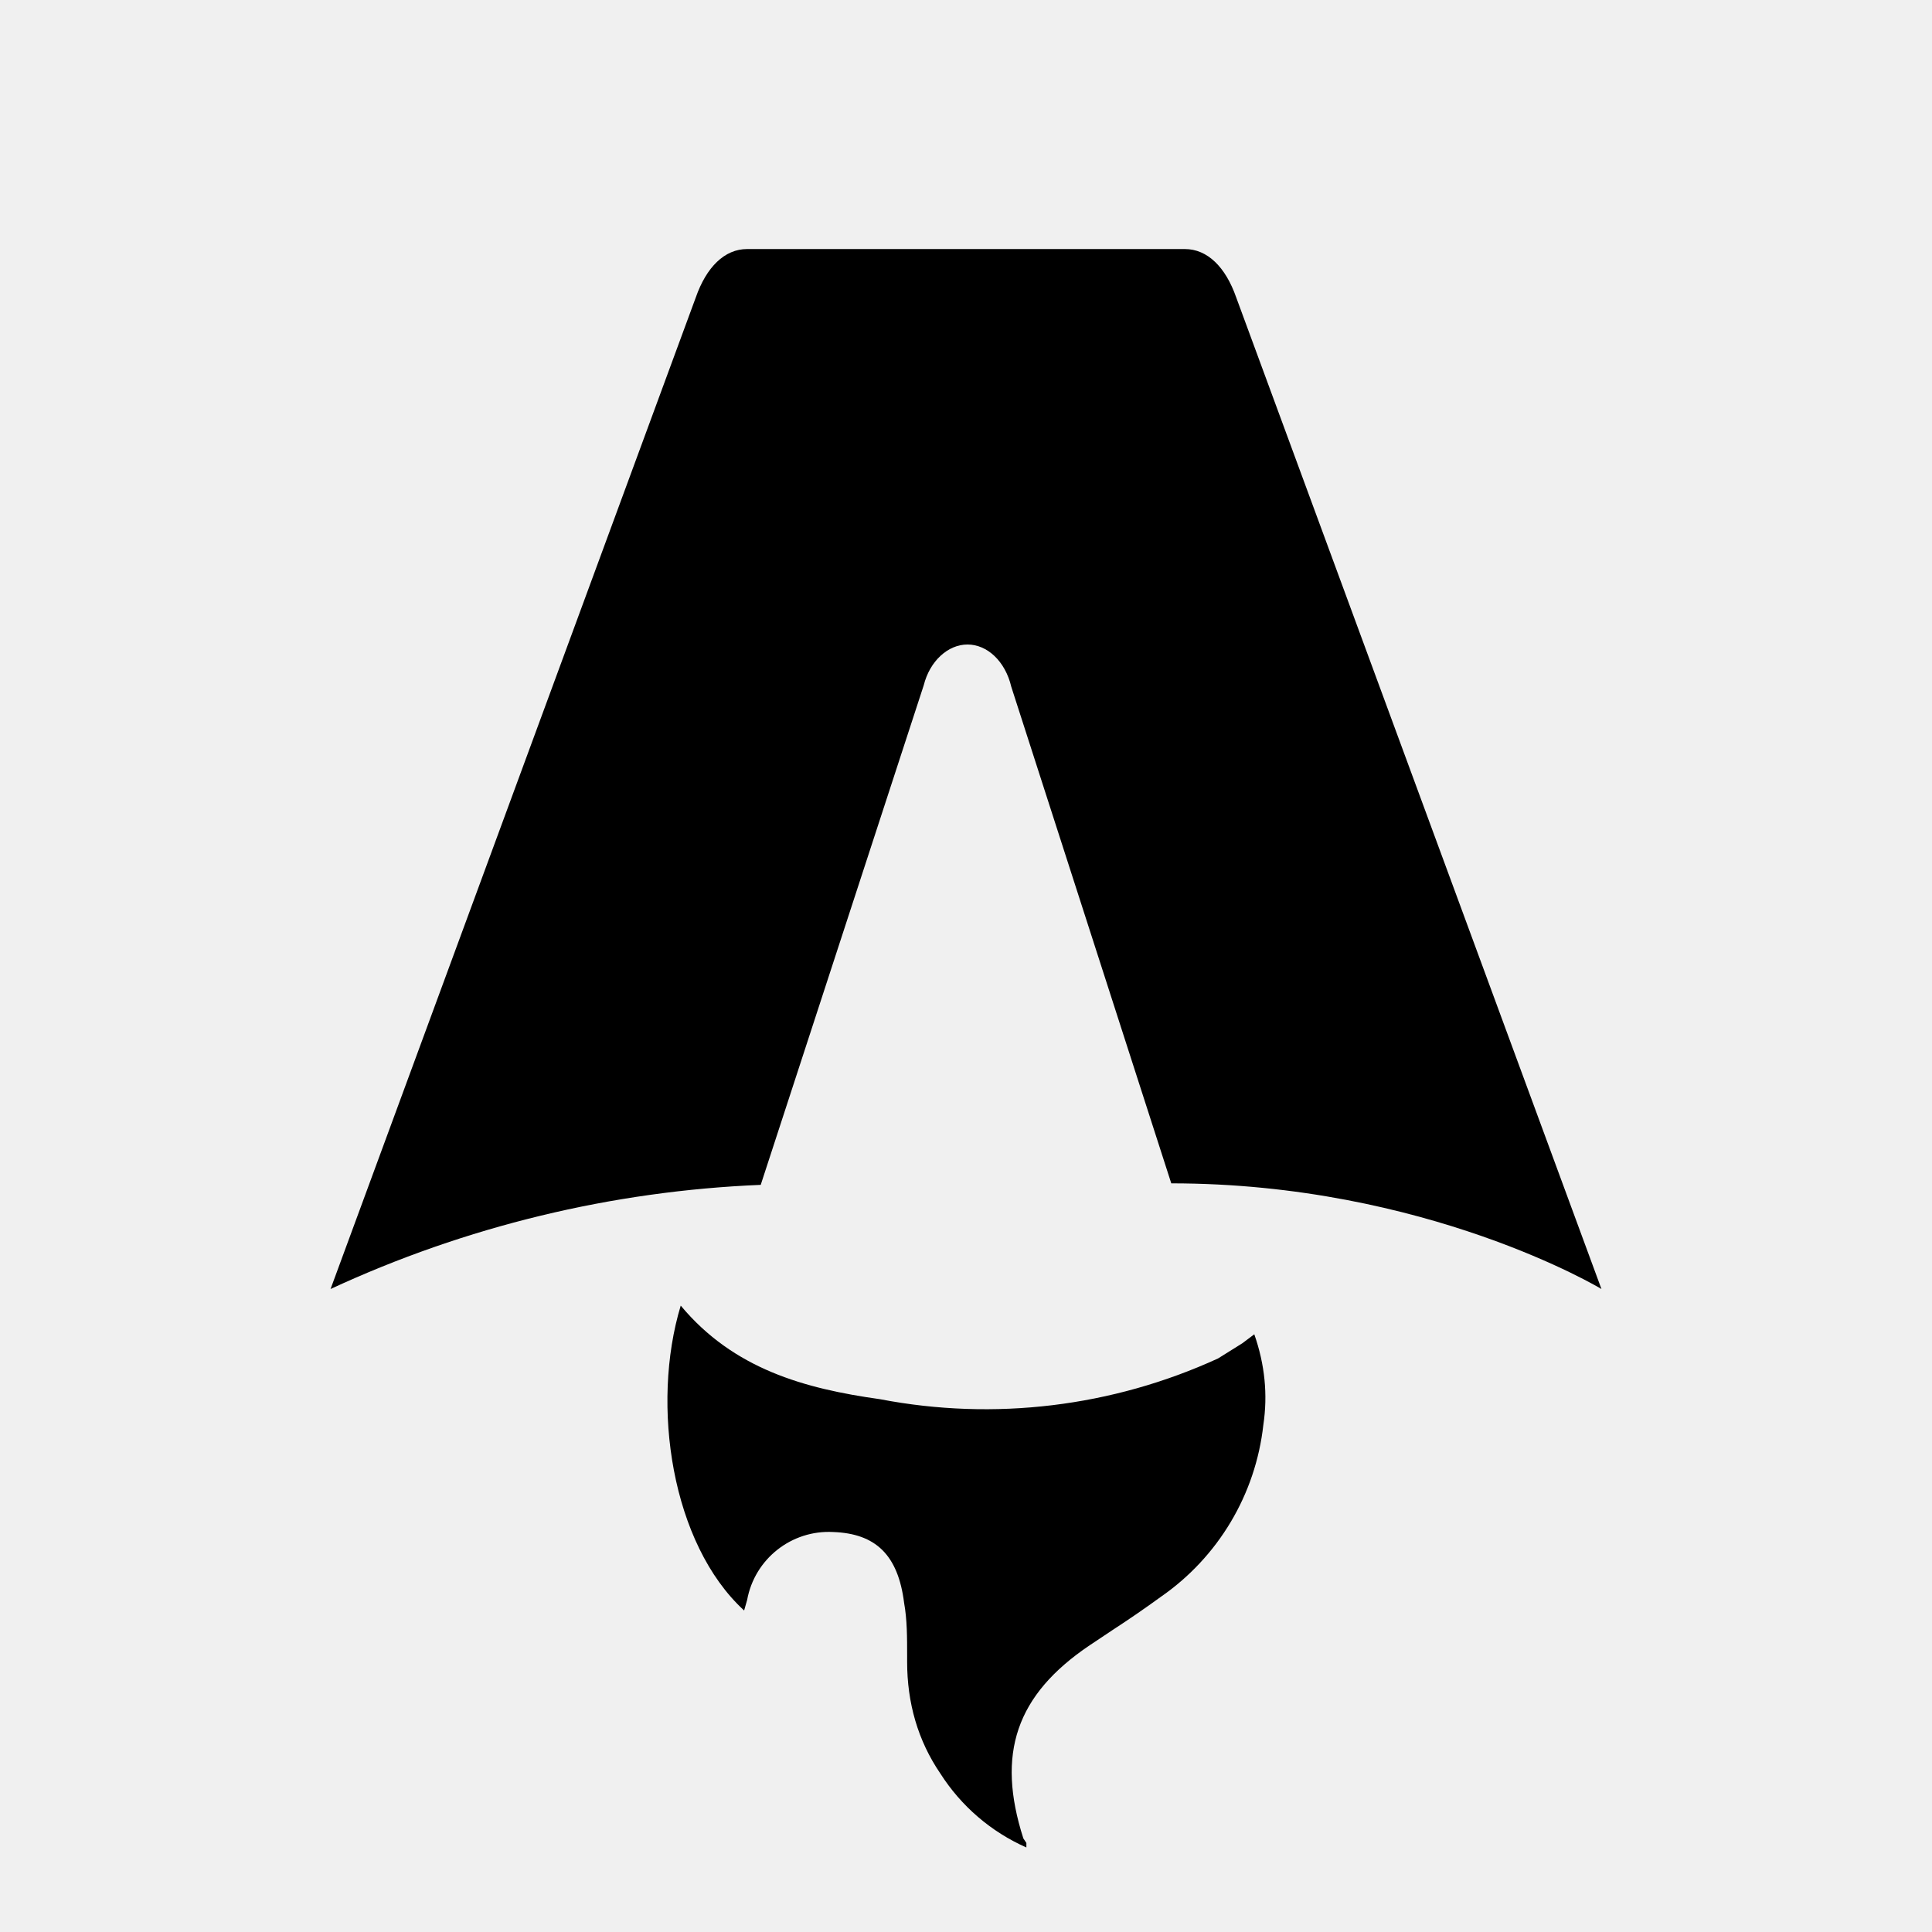
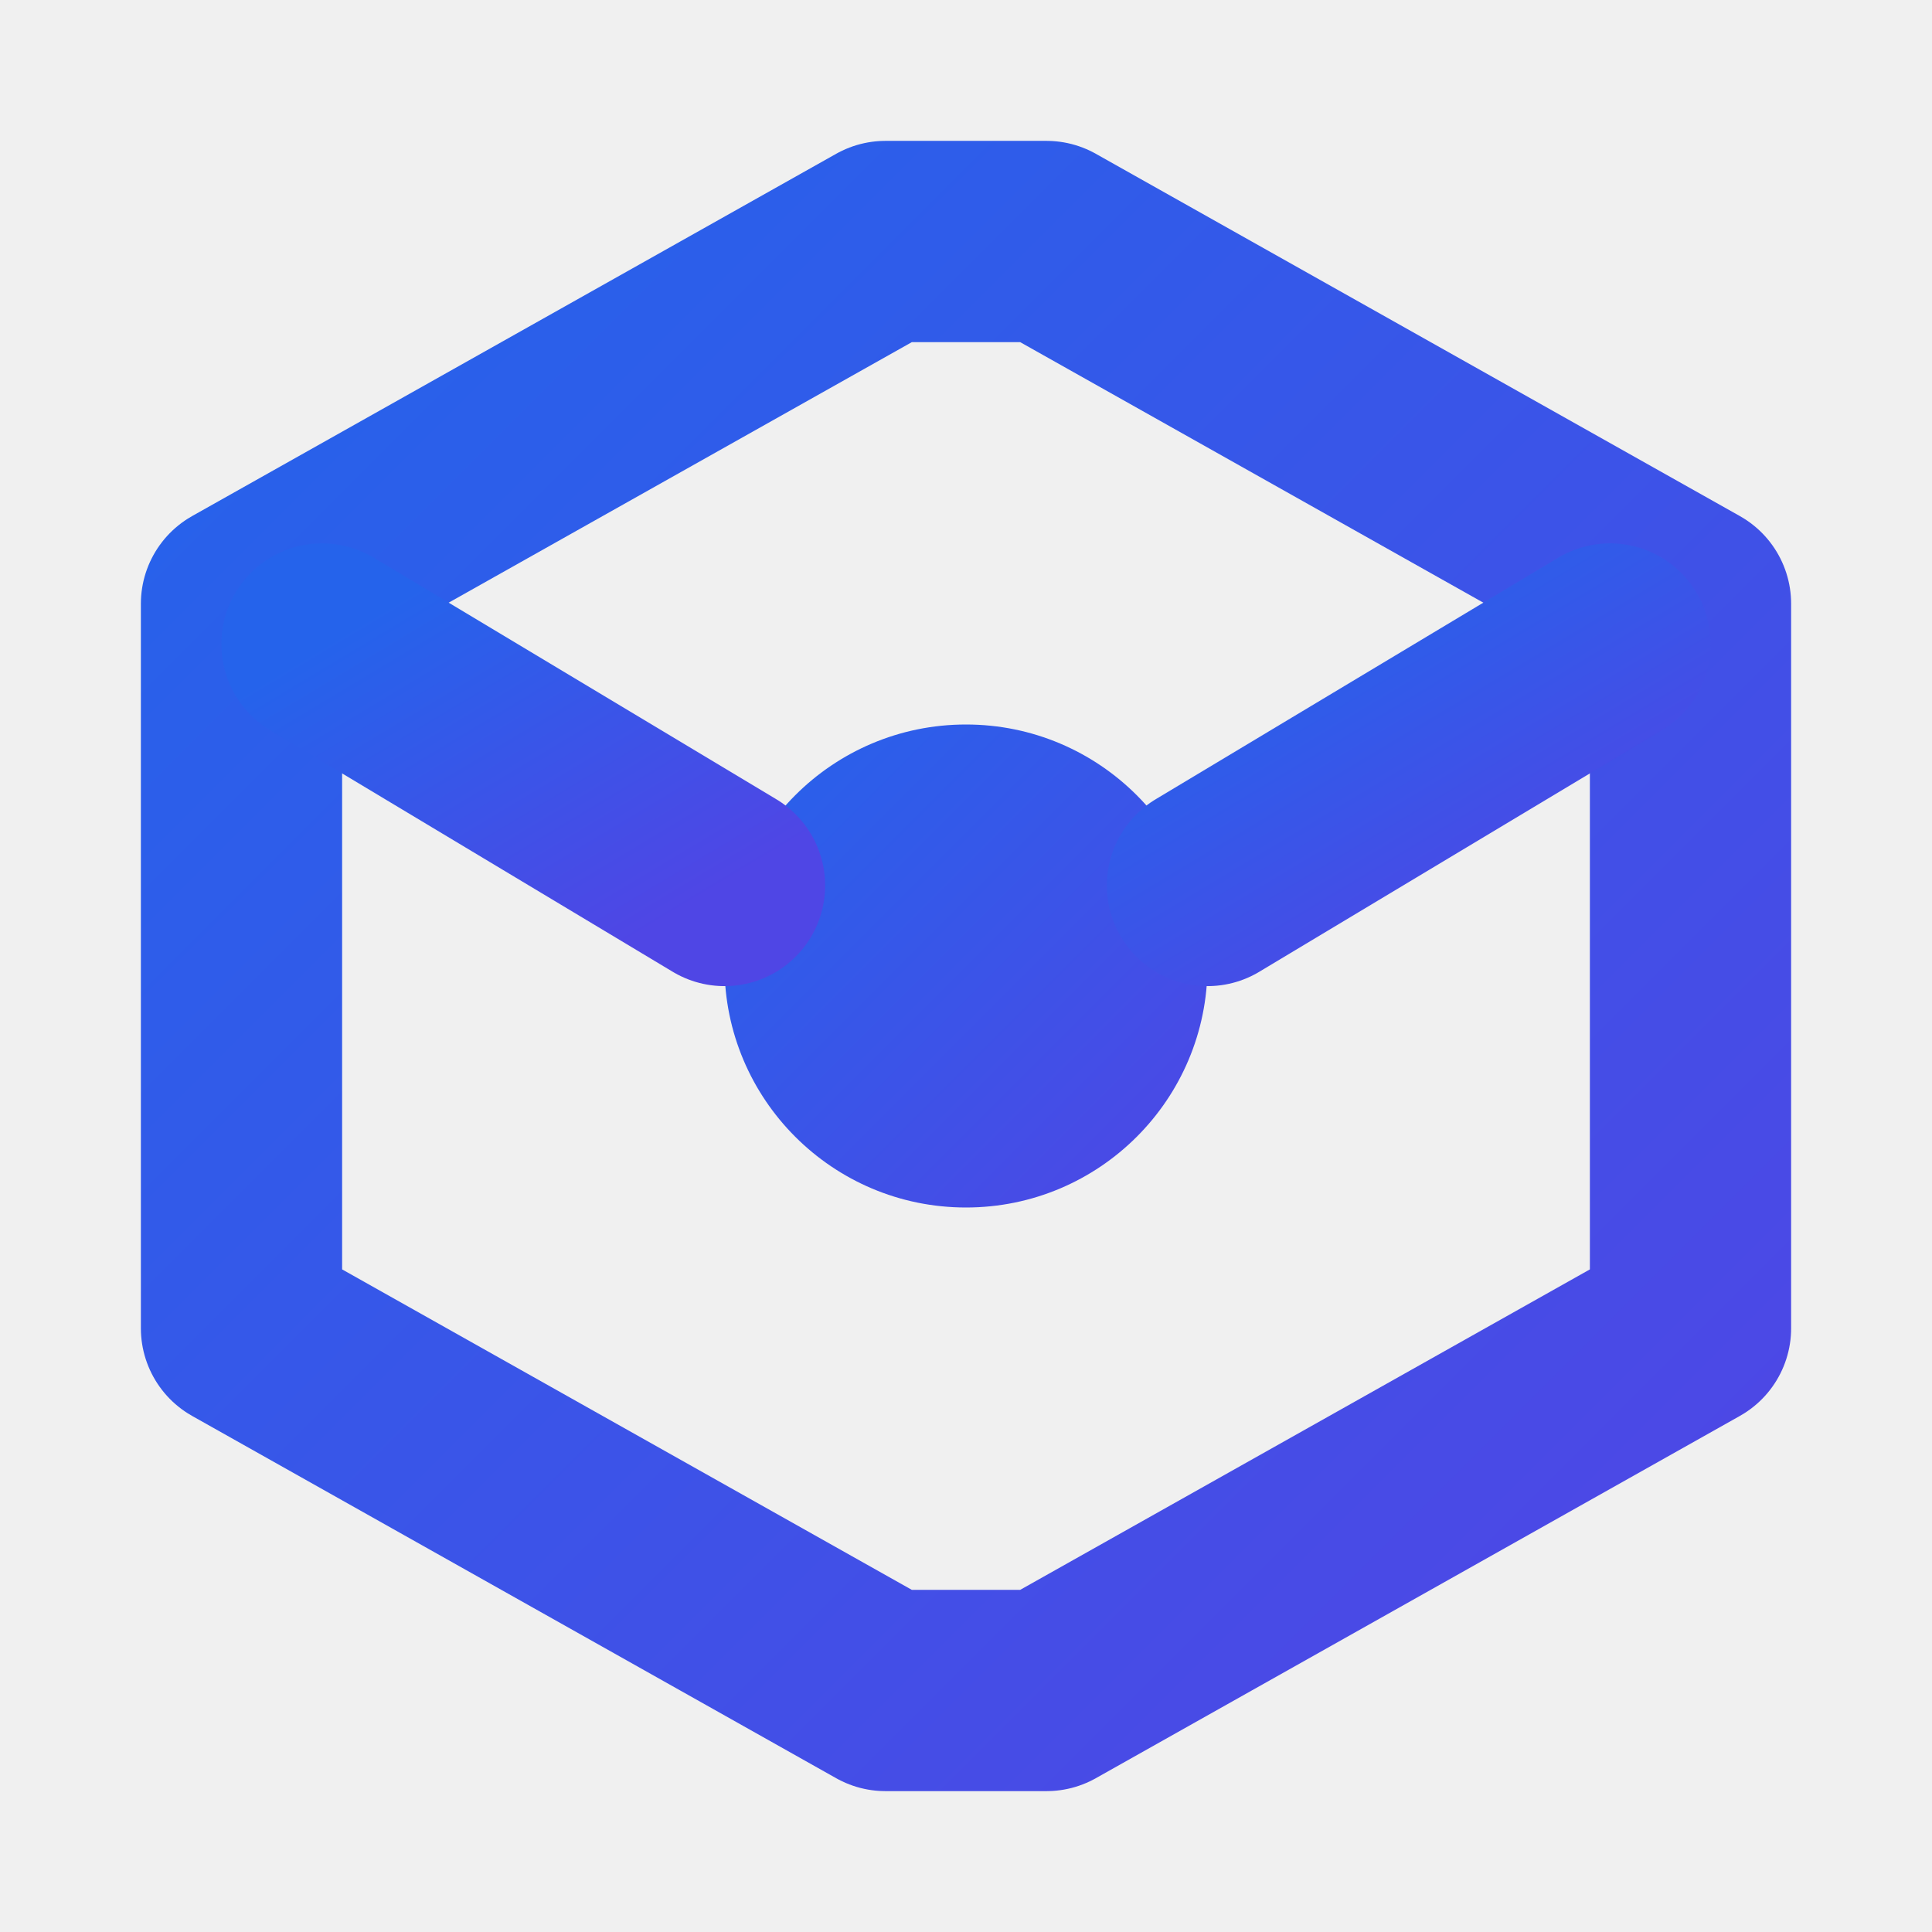
- <svg xmlns="http://www.w3.org/2000/svg" fill="none" viewBox="0 0 128 128">
-   <path d="M50.4 78.5a75.1 75.1 0 0 0-28.5 6.9l24.2-65.7c.7-2 1.9-3.2 3.4-3.2h29c1.5 0 2.7 1.2 3.4 3.2l24.2 65.7s-11.6-7-28.5-7L67 45.5c-.4-1.7-1.6-2.8-2.9-2.8-1.3 0-2.5 1.1-2.9 2.7L50.4 78.5Zm-1.1 28.2Zm-4.2-20.2c-2 6.6-.6 15.8 4.2 20.2a17.5 17.5 0 0 1 .2-.7 5.5 5.5 0 0 1 5.7-4.5c2.8.1 4.3 1.5 4.7 4.7.2 1.1.2 2.3.2 3.5v.4c0 2.7.7 5.2 2.2 7.4a13 13 0 0 0 5.7 4.9v-.3l-.2-.3c-1.8-5.6-.5-9.5 4.4-12.8l1.5-1a73 73 0 0 0 3.2-2.2 16 16 0 0 0 6.8-11.4c.3-2 .1-4-.6-6l-.8.6-1.6 1a37 37 0 0 1-22.4 2.7c-5-.7-9.7-2-13.2-6.2Z" />
-   <style>
-         path { fill: #000; }
-         @media (prefers-color-scheme: dark) {
-             path { fill: #FFF; }
-         }
-     </style>
+ <svg xmlns="http://www.w3.org/2000/svg" viewBox="0 0 24 24" fill="none" stroke="url(#blueGradient)" stroke-width="2.5" stroke-linecap="round" stroke-linejoin="round">
+   <defs>
+     <linearGradient id="blueGradient" x1="0%" y1="0%" x2="100%" y2="100%">
+       <stop offset="0%" stop-color="#2563EB" />
+       <stop offset="100%" stop-color="#4F46E5" />
+     </linearGradient>
+   </defs>
+   <circle cx="12" cy="12" r="3" fill="url(#blueGradient)" stroke="none" />
+   <path d="M21 7.5V16.5L13 21H11L3 16.5V7.5L11 3H13L21 7.5Z" />
+   <path d="M12 3v6" />
+   <path d="M4 8l5 3" />
+   <path d="M20 8l-5 3" />
</svg>
